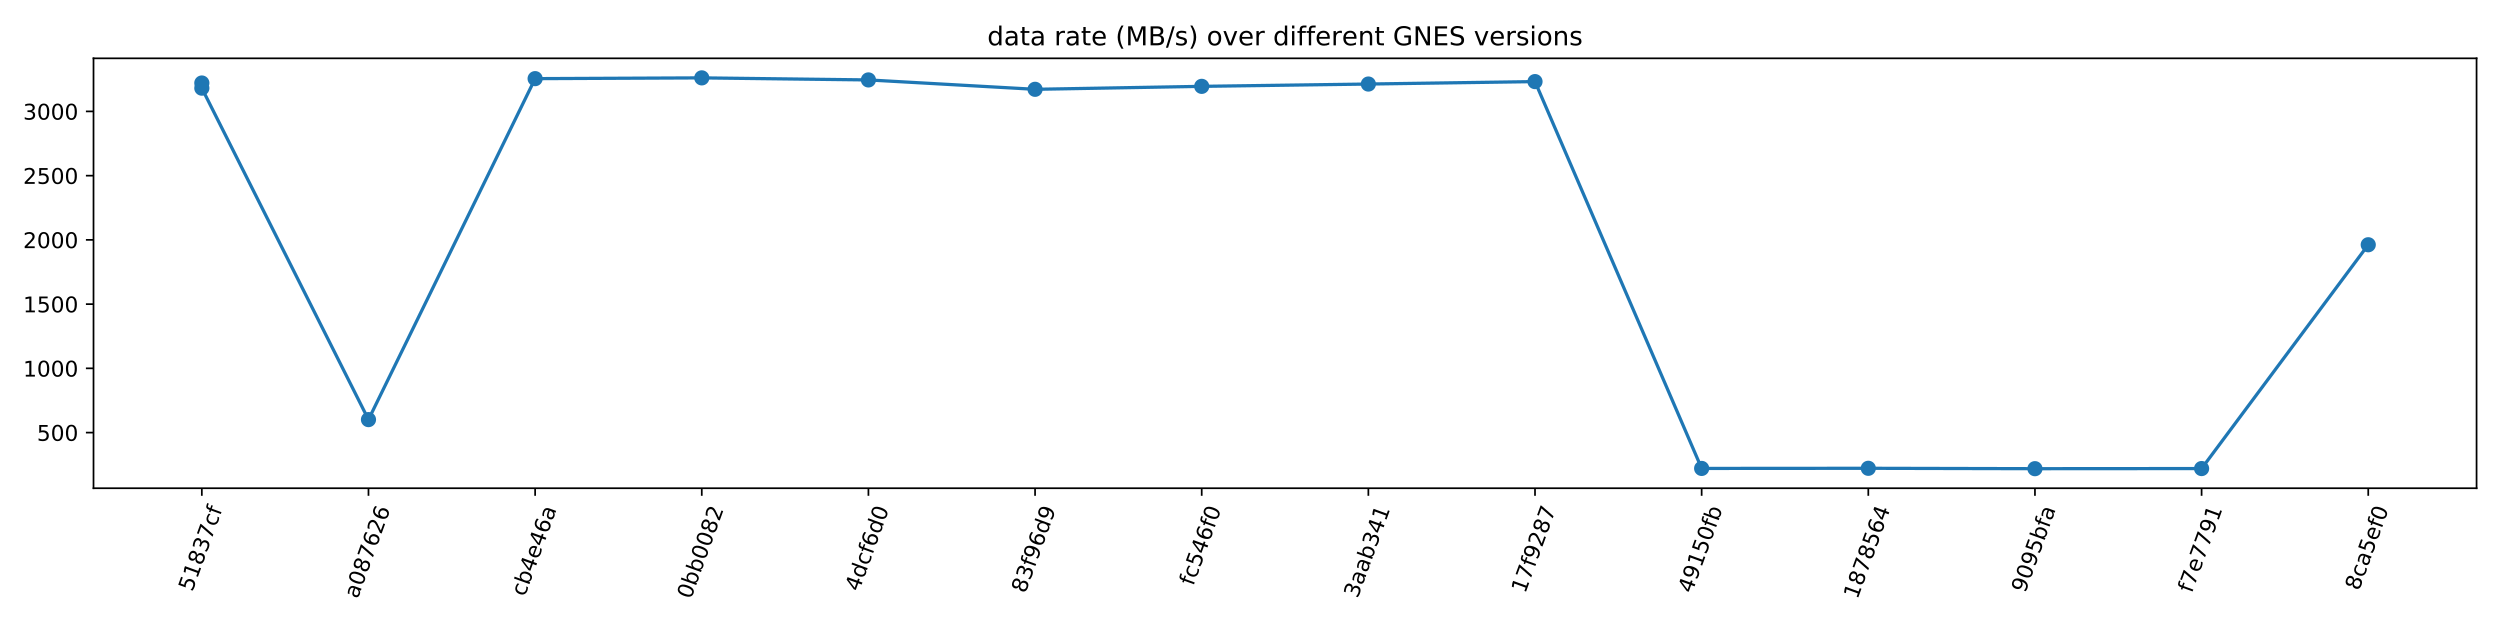
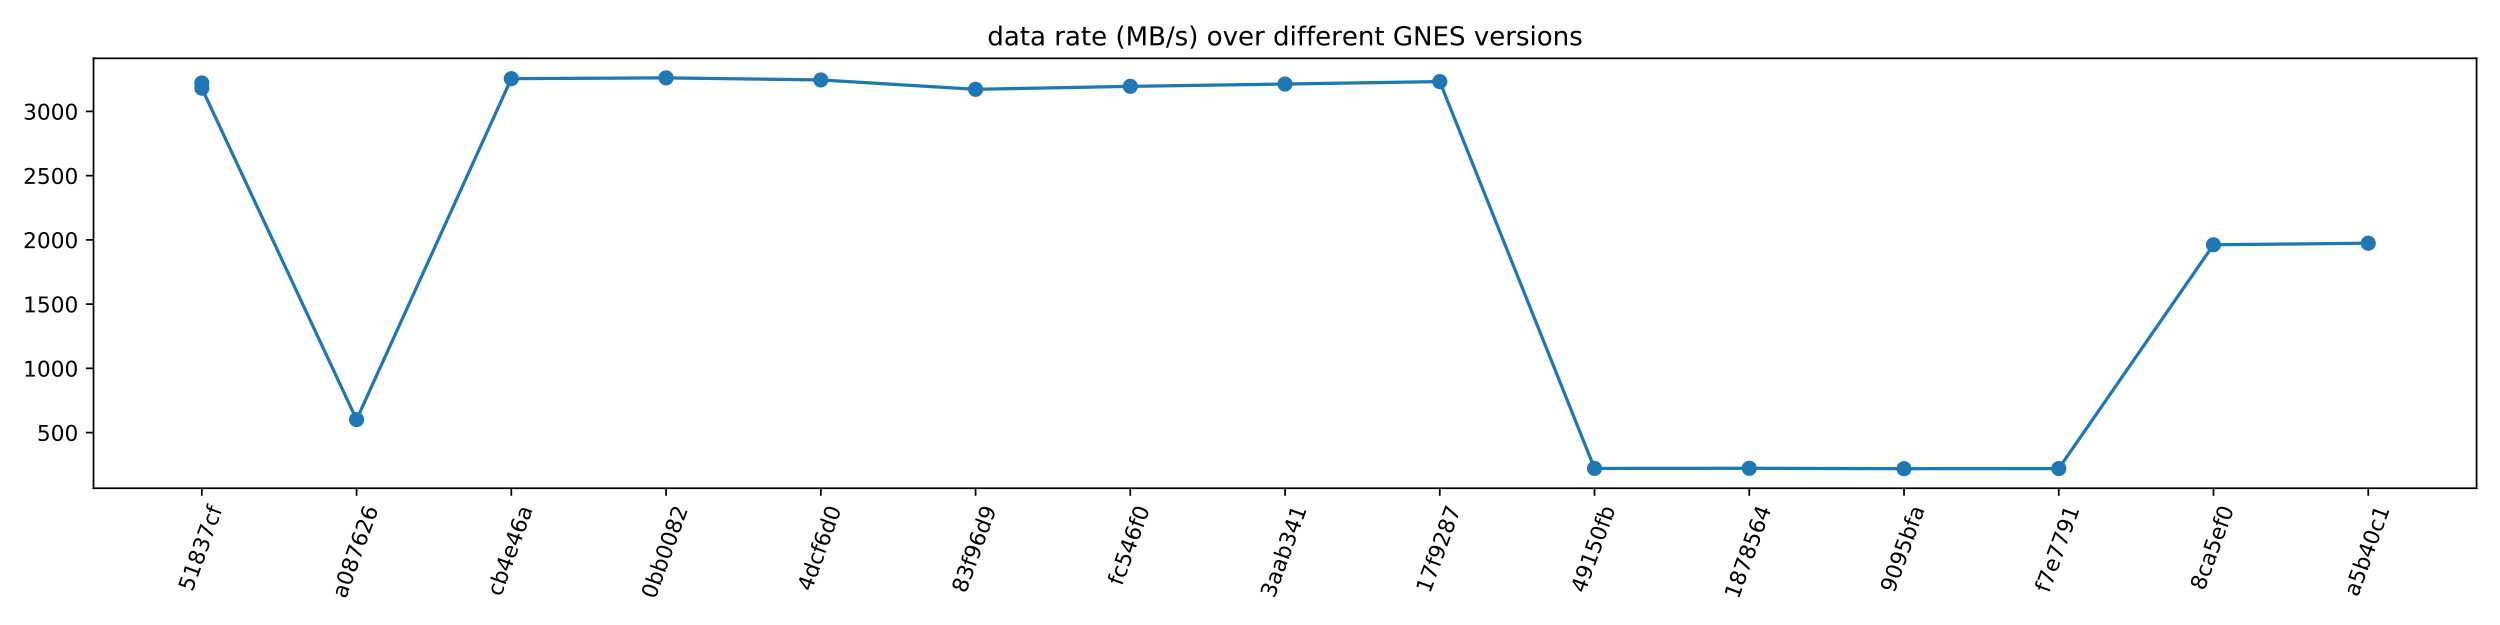
<svg xmlns="http://www.w3.org/2000/svg" xmlns:xlink="http://www.w3.org/1999/xlink" height="288pt" version="1.1" viewBox="0 0 1152 288" width="1152pt">
  <defs>
    <style type="text/css">
*{stroke-linecap:butt;stroke-linejoin:round;}
  </style>
  </defs>
  <g id="figure_1">
    <g id="patch_1">
      <path d="M 0 288  L 1152 288  L 1152 0  L 0 0  z " style="fill:#ffffff;" />
    </g>
    <g id="axes_1">
      <g id="patch_2">
        <path d="M 43.09 224.974  L 1141.2 224.974  L 1141.2 26.88  L 43.09 26.88  z " style="fill:#ffffff;" />
      </g>
      <g id="matplotlib.axis_1">
        <g id="xtick_1">
          <g id="line2d_1">
            <defs>
-               <path d="M 0 0  L 0 3.5  " id="m4412b7b012" style="stroke:#000000;stroke-width:0.8;" />
-             </defs>
-             <g>
-               <use style="stroke:#000000;stroke-width:0.8;" x="93.004" xlink:href="#m4412b7b012" y="224.974" />
+               <path d="M 0 0  L 0 3.5  " id="m30c3cb4042" style="stroke:#000000;stroke-width:0.8;" />
+             </defs>
+             <g>
+               <use style="stroke:#000000;stroke-width:0.8;" x="93.004" xlink:href="#m30c3cb4042" y="224.974" />
            </g>
          </g>
          <g id="text_1">
            <defs>
              <path d="M 10.797 72.906  L 49.516 72.906  L 49.516 64.594  L 19.828 64.594  L 19.828 46.734  Q 21.969 47.469 24.109 47.828  Q 26.266 48.188 28.422 48.188  Q 40.625 48.188 47.75 41.5  Q 54.891 34.812 54.891 23.391  Q 54.891 11.625 47.562 5.094  Q 40.234 -1.422 26.906 -1.422  Q 22.312 -1.422 17.547 -0.641  Q 12.797 0.141 7.719 1.703  L 7.719 11.625  Q 12.109 9.234 16.797 8.062  Q 21.484 6.891 26.703 6.891  Q 35.156 6.891 40.078 11.328  Q 45.016 15.766 45.016 23.391  Q 45.016 31 40.078 35.438  Q 35.156 39.891 26.703 39.891  Q 22.75 39.891 18.812 39.016  Q 14.891 38.141 10.797 36.281  z " id="DejaVuSans-53" />
              <path d="M 12.406 8.297  L 28.516 8.297  L 28.516 63.922  L 10.984 60.406  L 10.984 69.391  L 28.422 72.906  L 38.281 72.906  L 38.281 8.297  L 54.391 8.297  L 54.391 0  L 12.406 0  z " id="DejaVuSans-49" />
              <path d="M 31.781 34.625  Q 24.75 34.625 20.719 30.859  Q 16.703 27.094 16.703 20.516  Q 16.703 13.922 20.719 10.156  Q 24.75 6.391 31.781 6.391  Q 38.812 6.391 42.859 10.172  Q 46.922 13.969 46.922 20.516  Q 46.922 27.094 42.891 30.859  Q 38.875 34.625 31.781 34.625  z M 21.922 38.812  Q 15.578 40.375 12.031 44.719  Q 8.5 49.078 8.5 55.328  Q 8.5 64.062 14.719 69.141  Q 20.953 74.219 31.781 74.219  Q 42.672 74.219 48.875 69.141  Q 55.078 64.062 55.078 55.328  Q 55.078 49.078 51.531 44.719  Q 48 40.375 41.703 38.812  Q 48.828 37.156 52.797 32.312  Q 56.781 27.484 56.781 20.516  Q 56.781 9.906 50.312 4.234  Q 43.844 -1.422 31.781 -1.422  Q 19.734 -1.422 13.25 4.234  Q 6.781 9.906 6.781 20.516  Q 6.781 27.484 10.781 32.312  Q 14.797 37.156 21.922 38.812  z M 18.312 54.391  Q 18.312 48.734 21.844 45.562  Q 25.391 42.391 31.781 42.391  Q 38.141 42.391 41.719 45.562  Q 45.312 48.734 45.312 54.391  Q 45.312 60.062 41.719 63.234  Q 38.141 66.406 31.781 66.406  Q 25.391 66.406 21.844 63.234  Q 18.312 60.062 18.312 54.391  z " id="DejaVuSans-56" />
              <path d="M 40.578 39.312  Q 47.656 37.797 51.625 33  Q 55.609 28.219 55.609 21.188  Q 55.609 10.406 48.188 4.484  Q 40.766 -1.422 27.094 -1.422  Q 22.516 -1.422 17.656 -0.516  Q 12.797 0.391 7.625 2.203  L 7.625 11.719  Q 11.719 9.328 16.594 8.109  Q 21.484 6.891 26.812 6.891  Q 36.078 6.891 40.938 10.547  Q 45.797 14.203 45.797 21.188  Q 45.797 27.641 41.281 31.266  Q 36.766 34.906 28.719 34.906  L 20.219 34.906  L 20.219 43.016  L 29.109 43.016  Q 36.375 43.016 40.234 45.922  Q 44.094 48.828 44.094 54.297  Q 44.094 59.906 40.109 62.906  Q 36.141 65.922 28.719 65.922  Q 24.656 65.922 20.016 65.031  Q 15.375 64.156 9.812 62.312  L 9.812 71.094  Q 15.438 72.656 20.344 73.438  Q 25.25 74.219 29.594 74.219  Q 40.828 74.219 47.359 69.109  Q 53.906 64.016 53.906 55.328  Q 53.906 49.266 50.438 45.094  Q 46.969 40.922 40.578 39.312  z " id="DejaVuSans-51" />
              <path d="M 8.203 72.906  L 55.078 72.906  L 55.078 68.703  L 28.609 0  L 18.312 0  L 43.219 64.594  L 8.203 64.594  z " id="DejaVuSans-55" />
              <path d="M 48.781 52.594  L 48.781 44.188  Q 44.969 46.297 41.141 47.344  Q 37.312 48.391 33.406 48.391  Q 24.656 48.391 19.812 42.844  Q 14.984 37.312 14.984 27.297  Q 14.984 17.281 19.812 11.734  Q 24.656 6.203 33.406 6.203  Q 37.312 6.203 41.141 7.25  Q 44.969 8.297 48.781 10.406  L 48.781 2.094  Q 45.016 0.344 40.984 -0.531  Q 36.969 -1.422 32.422 -1.422  Q 20.062 -1.422 12.781 6.344  Q 5.516 14.109 5.516 27.297  Q 5.516 40.672 12.859 48.328  Q 20.219 56 33.016 56  Q 37.156 56 41.109 55.141  Q 45.062 54.297 48.781 52.594  z " id="DejaVuSans-99" />
              <path d="M 37.109 75.984  L 37.109 68.5  L 28.516 68.5  Q 23.688 68.5 21.797 66.547  Q 19.922 64.594 19.922 59.516  L 19.922 54.688  L 34.719 54.688  L 34.719 47.703  L 19.922 47.703  L 19.922 0  L 10.891 0  L 10.891 47.703  L 2.297 47.703  L 2.297 54.688  L 10.891 54.688  L 10.891 58.5  Q 10.891 67.625 15.141 71.797  Q 19.391 75.984 28.609 75.984  z " id="DejaVuSans-102" />
            </defs>
            <g transform="translate(88.6145 272.9413)rotate(-70)scale(0.1 -0.1)">
              <use xlink:href="#DejaVuSans-53" />
              <use x="63.623" xlink:href="#DejaVuSans-49" />
              <use x="127.246" xlink:href="#DejaVuSans-56" />
              <use x="190.869" xlink:href="#DejaVuSans-51" />
              <use x="254.492" xlink:href="#DejaVuSans-55" />
              <use x="318.115" xlink:href="#DejaVuSans-99" />
              <use x="373.096" xlink:href="#DejaVuSans-102" />
            </g>
          </g>
        </g>
        <g id="xtick_2">
          <g id="line2d_2">
            <g>
-               <use style="stroke:#000000;stroke-width:0.8;" x="169.795" xlink:href="#m4412b7b012" y="224.974" />
+               <use style="stroke:#000000;stroke-width:0.8;" x="164.31" xlink:href="#m30c3cb4042" y="224.974" />
            </g>
          </g>
          <g id="text_2">
            <defs>
              <path d="M 34.281 27.484  Q 23.391 27.484 19.188 25  Q 14.984 22.516 14.984 16.5  Q 14.984 11.719 18.141 8.906  Q 21.297 6.109 26.703 6.109  Q 34.188 6.109 38.703 11.406  Q 43.219 16.703 43.219 25.484  L 43.219 27.484  z M 52.203 31.203  L 52.203 0  L 43.219 0  L 43.219 8.297  Q 40.141 3.328 35.547 0.953  Q 30.953 -1.422 24.312 -1.422  Q 15.922 -1.422 10.953 3.297  Q 6 8.016 6 15.922  Q 6 25.141 12.172 29.828  Q 18.359 34.516 30.609 34.516  L 43.219 34.516  L 43.219 35.406  Q 43.219 41.609 39.141 45  Q 35.062 48.391 27.688 48.391  Q 23 48.391 18.547 47.266  Q 14.109 46.141 10.016 43.891  L 10.016 52.203  Q 14.938 54.109 19.578 55.047  Q 24.219 56 28.609 56  Q 40.484 56 46.344 49.844  Q 52.203 43.703 52.203 31.203  z " id="DejaVuSans-97" />
              <path d="M 31.781 66.406  Q 24.172 66.406 20.328 58.906  Q 16.5 51.422 16.5 36.375  Q 16.5 21.391 20.328 13.891  Q 24.172 6.391 31.781 6.391  Q 39.453 6.391 43.281 13.891  Q 47.125 21.391 47.125 36.375  Q 47.125 51.422 43.281 58.906  Q 39.453 66.406 31.781 66.406  z M 31.781 74.219  Q 44.047 74.219 50.516 64.516  Q 56.984 54.828 56.984 36.375  Q 56.984 17.969 50.516 8.266  Q 44.047 -1.422 31.781 -1.422  Q 19.531 -1.422 13.062 8.266  Q 6.594 17.969 6.594 36.375  Q 6.594 54.828 13.062 64.516  Q 19.531 74.219 31.781 74.219  z " id="DejaVuSans-48" />
              <path d="M 33.016 40.375  Q 26.375 40.375 22.484 35.828  Q 18.609 31.297 18.609 23.391  Q 18.609 15.531 22.484 10.953  Q 26.375 6.391 33.016 6.391  Q 39.656 6.391 43.531 10.953  Q 47.406 15.531 47.406 23.391  Q 47.406 31.297 43.531 35.828  Q 39.656 40.375 33.016 40.375  z M 52.594 71.297  L 52.594 62.312  Q 48.875 64.062 45.094 64.984  Q 41.312 65.922 37.594 65.922  Q 27.828 65.922 22.672 59.328  Q 17.531 52.734 16.797 39.406  Q 19.672 43.656 24.016 45.922  Q 28.375 48.188 33.594 48.188  Q 44.578 48.188 50.953 41.516  Q 57.328 34.859 57.328 23.391  Q 57.328 12.156 50.688 5.359  Q 44.047 -1.422 33.016 -1.422  Q 20.359 -1.422 13.672 8.266  Q 6.984 17.969 6.984 36.375  Q 6.984 53.656 15.188 63.938  Q 23.391 74.219 37.203 74.219  Q 40.922 74.219 44.703 73.484  Q 48.484 72.75 52.594 71.297  z " id="DejaVuSans-54" />
              <path d="M 19.188 8.297  L 53.609 8.297  L 53.609 0  L 7.328 0  L 7.328 8.297  Q 12.938 14.109 22.625 23.891  Q 32.328 33.688 34.812 36.531  Q 39.547 41.844 41.422 45.531  Q 43.312 49.219 43.312 52.781  Q 43.312 58.594 39.234 62.25  Q 35.156 65.922 28.609 65.922  Q 23.969 65.922 18.812 64.312  Q 13.672 62.703 7.812 59.422  L 7.812 69.391  Q 13.766 71.781 18.938 73  Q 24.125 74.219 28.422 74.219  Q 39.75 74.219 46.484 68.547  Q 53.219 62.891 53.219 53.422  Q 53.219 48.922 51.531 44.891  Q 49.859 40.875 45.406 35.406  Q 44.188 33.984 37.641 27.219  Q 31.109 20.453 19.188 8.297  z " id="DejaVuSans-50" />
            </defs>
-             <g transform="translate(164.8117 276.2038)rotate(-70)scale(0.1 -0.1)">
+             <g transform="translate(159.3266 276.2038)rotate(-70)scale(0.1 -0.1)">
              <use xlink:href="#DejaVuSans-97" />
              <use x="61.279" xlink:href="#DejaVuSans-48" />
              <use x="124.902" xlink:href="#DejaVuSans-56" />
              <use x="188.525" xlink:href="#DejaVuSans-55" />
              <use x="252.148" xlink:href="#DejaVuSans-54" />
              <use x="315.771" xlink:href="#DejaVuSans-50" />
              <use x="379.395" xlink:href="#DejaVuSans-54" />
            </g>
          </g>
        </g>
        <g id="xtick_3">
          <g id="line2d_3">
            <g>
-               <use style="stroke:#000000;stroke-width:0.8;" x="246.586" xlink:href="#m4412b7b012" y="224.974" />
+               <use style="stroke:#000000;stroke-width:0.8;" x="235.616" xlink:href="#m30c3cb4042" y="224.974" />
            </g>
          </g>
          <g id="text_3">
            <defs>
              <path d="M 48.688 27.297  Q 48.688 37.203 44.609 42.844  Q 40.531 48.484 33.406 48.484  Q 26.266 48.484 22.188 42.844  Q 18.109 37.203 18.109 27.297  Q 18.109 17.391 22.188 11.75  Q 26.266 6.109 33.406 6.109  Q 40.531 6.109 44.609 11.75  Q 48.688 17.391 48.688 27.297  z M 18.109 46.391  Q 20.953 51.266 25.266 53.625  Q 29.594 56 35.594 56  Q 45.562 56 51.781 48.094  Q 58.016 40.188 58.016 27.297  Q 58.016 14.406 51.781 6.484  Q 45.562 -1.422 35.594 -1.422  Q 29.594 -1.422 25.266 0.953  Q 20.953 3.328 18.109 8.203  L 18.109 0  L 9.078 0  L 9.078 75.984  L 18.109 75.984  z " id="DejaVuSans-98" />
              <path d="M 37.797 64.312  L 12.891 25.391  L 37.797 25.391  z M 35.203 72.906  L 47.609 72.906  L 47.609 25.391  L 58.016 25.391  L 58.016 17.188  L 47.609 17.188  L 47.609 0  L 37.797 0  L 37.797 17.188  L 4.891 17.188  L 4.891 26.703  z " id="DejaVuSans-52" />
              <path d="M 56.203 29.594  L 56.203 25.203  L 14.891 25.203  Q 15.484 15.922 20.484 11.062  Q 25.484 6.203 34.422 6.203  Q 39.594 6.203 44.453 7.469  Q 49.312 8.734 54.109 11.281  L 54.109 2.781  Q 49.266 0.734 44.188 -0.344  Q 39.109 -1.422 33.891 -1.422  Q 20.797 -1.422 13.156 6.188  Q 5.516 13.812 5.516 26.812  Q 5.516 40.234 12.766 48.109  Q 20.016 56 32.328 56  Q 43.359 56 49.781 48.891  Q 56.203 41.797 56.203 29.594  z M 47.219 32.234  Q 47.125 39.594 43.094 43.984  Q 39.062 48.391 32.422 48.391  Q 24.906 48.391 20.391 44.141  Q 15.875 39.891 15.188 32.172  z " id="DejaVuSans-101" />
            </defs>
-             <g transform="translate(241.7886 275.1819)rotate(-70)scale(0.1 -0.1)">
+             <g transform="translate(230.8184 275.1819)rotate(-70)scale(0.1 -0.1)">
              <use xlink:href="#DejaVuSans-99" />
              <use x="54.98" xlink:href="#DejaVuSans-98" />
              <use x="118.457" xlink:href="#DejaVuSans-52" />
              <use x="182.08" xlink:href="#DejaVuSans-101" />
              <use x="243.604" xlink:href="#DejaVuSans-52" />
              <use x="307.227" xlink:href="#DejaVuSans-54" />
              <use x="370.85" xlink:href="#DejaVuSans-97" />
            </g>
          </g>
        </g>
        <g id="xtick_4">
          <g id="line2d_4">
            <g>
-               <use style="stroke:#000000;stroke-width:0.8;" x="323.377" xlink:href="#m4412b7b012" y="224.974" />
+               <use style="stroke:#000000;stroke-width:0.8;" x="306.922" xlink:href="#m30c3cb4042" y="224.974" />
            </g>
          </g>
          <g id="text_4">
-             <g transform="translate(318.3582 276.3977)rotate(-70)scale(0.1 -0.1)">
+             <g transform="translate(301.903 276.3977)rotate(-70)scale(0.1 -0.1)">
              <use xlink:href="#DejaVuSans-48" />
              <use x="63.623" xlink:href="#DejaVuSans-98" />
              <use x="127.1" xlink:href="#DejaVuSans-98" />
              <use x="190.576" xlink:href="#DejaVuSans-48" />
              <use x="254.199" xlink:href="#DejaVuSans-48" />
              <use x="317.822" xlink:href="#DejaVuSans-56" />
              <use x="381.445" xlink:href="#DejaVuSans-50" />
            </g>
          </g>
        </g>
        <g id="xtick_5">
          <g id="line2d_5">
            <g>
-               <use style="stroke:#000000;stroke-width:0.8;" x="400.168" xlink:href="#m4412b7b012" y="224.974" />
+               <use style="stroke:#000000;stroke-width:0.8;" x="378.227" xlink:href="#m30c3cb4042" y="224.974" />
            </g>
          </g>
          <g id="text_5">
            <defs>
              <path d="M 45.406 46.391  L 45.406 75.984  L 54.391 75.984  L 54.391 0  L 45.406 0  L 45.406 8.203  Q 42.578 3.328 38.25 0.953  Q 33.938 -1.422 27.875 -1.422  Q 17.969 -1.422 11.734 6.484  Q 5.516 14.406 5.516 27.297  Q 5.516 40.188 11.734 48.094  Q 17.969 56 27.875 56  Q 33.938 56 38.25 53.625  Q 42.578 51.266 45.406 46.391  z M 14.797 27.297  Q 14.797 17.391 18.875 11.75  Q 22.953 6.109 30.078 6.109  Q 37.203 6.109 41.297 11.75  Q 45.406 17.391 45.406 27.297  Q 45.406 37.203 41.297 42.844  Q 37.203 48.484 30.078 48.484  Q 22.953 48.484 18.875 42.844  Q 14.797 37.203 14.797 27.297  z " id="DejaVuSans-100" />
            </defs>
-             <g transform="translate(395.7829 272.9149)rotate(-70)scale(0.1 -0.1)">
+             <g transform="translate(373.8427 272.9149)rotate(-70)scale(0.1 -0.1)">
              <use xlink:href="#DejaVuSans-52" />
              <use x="63.623" xlink:href="#DejaVuSans-100" />
              <use x="127.1" xlink:href="#DejaVuSans-99" />
              <use x="182.08" xlink:href="#DejaVuSans-102" />
              <use x="217.285" xlink:href="#DejaVuSans-54" />
              <use x="280.908" xlink:href="#DejaVuSans-100" />
              <use x="344.385" xlink:href="#DejaVuSans-48" />
            </g>
          </g>
        </g>
        <g id="xtick_6">
          <g id="line2d_6">
            <g>
-               <use style="stroke:#000000;stroke-width:0.8;" x="476.959" xlink:href="#m4412b7b012" y="224.974" />
+               <use style="stroke:#000000;stroke-width:0.8;" x="449.533" xlink:href="#m30c3cb4042" y="224.974" />
            </g>
          </g>
          <g id="text_6">
            <defs>
              <path d="M 10.984 1.516  L 10.984 10.5  Q 14.703 8.734 18.5 7.812  Q 22.312 6.891 25.984 6.891  Q 35.75 6.891 40.891 13.453  Q 46.047 20.016 46.781 33.406  Q 43.953 29.203 39.594 26.953  Q 35.25 24.703 29.984 24.703  Q 19.047 24.703 12.672 31.312  Q 6.297 37.938 6.297 49.422  Q 6.297 60.641 12.938 67.422  Q 19.578 74.219 30.609 74.219  Q 43.266 74.219 49.922 64.516  Q 56.594 54.828 56.594 36.375  Q 56.594 19.141 48.406 8.859  Q 40.234 -1.422 26.422 -1.422  Q 22.703 -1.422 18.891 -0.688  Q 15.094 0.047 10.984 1.516  z M 30.609 32.422  Q 37.25 32.422 41.125 36.953  Q 45.016 41.5 45.016 49.422  Q 45.016 57.281 41.125 61.844  Q 37.25 66.406 30.609 66.406  Q 23.969 66.406 20.094 61.844  Q 16.219 57.281 16.219 49.422  Q 16.219 41.5 20.094 36.953  Q 23.969 32.422 30.609 32.422  z " id="DejaVuSans-57" />
            </defs>
-             <g transform="translate(472.4237 273.7401)rotate(-70)scale(0.1 -0.1)">
+             <g transform="translate(444.9984 273.7401)rotate(-70)scale(0.1 -0.1)">
              <use xlink:href="#DejaVuSans-56" />
              <use x="63.623" xlink:href="#DejaVuSans-51" />
              <use x="127.246" xlink:href="#DejaVuSans-102" />
              <use x="162.451" xlink:href="#DejaVuSans-57" />
              <use x="226.074" xlink:href="#DejaVuSans-54" />
              <use x="289.697" xlink:href="#DejaVuSans-100" />
              <use x="353.174" xlink:href="#DejaVuSans-57" />
            </g>
          </g>
        </g>
        <g id="xtick_7">
          <g id="line2d_7">
            <g>
-               <use style="stroke:#000000;stroke-width:0.8;" x="553.75" xlink:href="#m4412b7b012" y="224.974" />
+               <use style="stroke:#000000;stroke-width:0.8;" x="520.839" xlink:href="#m30c3cb4042" y="224.974" />
            </g>
          </g>
          <g id="text_7">
-             <g transform="translate(549.846 270.2706)rotate(-70)scale(0.1 -0.1)">
+             <g transform="translate(516.9356 270.2706)rotate(-70)scale(0.1 -0.1)">
              <use xlink:href="#DejaVuSans-102" />
              <use x="35.205" xlink:href="#DejaVuSans-99" />
              <use x="90.186" xlink:href="#DejaVuSans-53" />
              <use x="153.809" xlink:href="#DejaVuSans-52" />
              <use x="217.432" xlink:href="#DejaVuSans-54" />
              <use x="281.055" xlink:href="#DejaVuSans-102" />
              <use x="316.26" xlink:href="#DejaVuSans-48" />
            </g>
          </g>
        </g>
        <g id="xtick_8">
          <g id="line2d_8">
            <g>
-               <use style="stroke:#000000;stroke-width:0.8;" x="630.54" xlink:href="#m4412b7b012" y="224.974" />
+               <use style="stroke:#000000;stroke-width:0.8;" x="592.145" xlink:href="#m30c3cb4042" y="224.974" />
            </g>
          </g>
          <g id="text_8">
-             <g transform="translate(625.5996 275.9704)rotate(-70)scale(0.1 -0.1)">
+             <g transform="translate(587.2042 275.9704)rotate(-70)scale(0.1 -0.1)">
              <use xlink:href="#DejaVuSans-51" />
              <use x="63.623" xlink:href="#DejaVuSans-97" />
              <use x="124.902" xlink:href="#DejaVuSans-97" />
              <use x="186.182" xlink:href="#DejaVuSans-98" />
              <use x="249.658" xlink:href="#DejaVuSans-51" />
              <use x="313.281" xlink:href="#DejaVuSans-52" />
              <use x="376.904" xlink:href="#DejaVuSans-49" />
            </g>
          </g>
        </g>
        <g id="xtick_9">
          <g id="line2d_9">
            <g>
-               <use style="stroke:#000000;stroke-width:0.8;" x="707.331" xlink:href="#m4412b7b012" y="224.974" />
+               <use style="stroke:#000000;stroke-width:0.8;" x="663.451" xlink:href="#m30c3cb4042" y="224.974" />
            </g>
          </g>
          <g id="text_9">
-             <g transform="translate(702.794 273.7533)rotate(-70)scale(0.1 -0.1)">
+             <g transform="translate(658.9135 273.7533)rotate(-70)scale(0.1 -0.1)">
              <use xlink:href="#DejaVuSans-49" />
              <use x="63.623" xlink:href="#DejaVuSans-55" />
              <use x="127.246" xlink:href="#DejaVuSans-102" />
              <use x="162.451" xlink:href="#DejaVuSans-57" />
              <use x="226.074" xlink:href="#DejaVuSans-50" />
              <use x="289.697" xlink:href="#DejaVuSans-56" />
              <use x="353.32" xlink:href="#DejaVuSans-55" />
            </g>
          </g>
        </g>
        <g id="xtick_10">
          <g id="line2d_10">
            <g>
-               <use style="stroke:#000000;stroke-width:0.8;" x="784.122" xlink:href="#m4412b7b012" y="224.974" />
+               <use style="stroke:#000000;stroke-width:0.8;" x="734.757" xlink:href="#m30c3cb4042" y="224.974" />
            </g>
          </g>
          <g id="text_10">
-             <g transform="translate(779.5873 273.7401)rotate(-70)scale(0.1 -0.1)">
+             <g transform="translate(730.2217 273.7401)rotate(-70)scale(0.1 -0.1)">
              <use xlink:href="#DejaVuSans-52" />
              <use x="63.623" xlink:href="#DejaVuSans-57" />
              <use x="127.246" xlink:href="#DejaVuSans-49" />
              <use x="190.869" xlink:href="#DejaVuSans-53" />
              <use x="254.492" xlink:href="#DejaVuSans-48" />
              <use x="318.115" xlink:href="#DejaVuSans-102" />
              <use x="353.32" xlink:href="#DejaVuSans-98" />
            </g>
          </g>
        </g>
        <g id="xtick_11">
          <g id="line2d_11">
            <g>
-               <use style="stroke:#000000;stroke-width:0.8;" x="860.913" xlink:href="#m4412b7b012" y="224.974" />
+               <use style="stroke:#000000;stroke-width:0.8;" x="806.063" xlink:href="#m30c3cb4042" y="224.974" />
            </g>
          </g>
          <g id="text_11">
-             <g transform="translate(855.8898 276.4241)rotate(-70)scale(0.1 -0.1)">
+             <g transform="translate(801.0391 276.4241)rotate(-70)scale(0.1 -0.1)">
              <use xlink:href="#DejaVuSans-49" />
              <use x="63.623" xlink:href="#DejaVuSans-56" />
              <use x="127.246" xlink:href="#DejaVuSans-55" />
              <use x="190.869" xlink:href="#DejaVuSans-56" />
              <use x="254.492" xlink:href="#DejaVuSans-53" />
              <use x="318.115" xlink:href="#DejaVuSans-54" />
              <use x="381.738" xlink:href="#DejaVuSans-52" />
            </g>
          </g>
        </g>
        <g id="xtick_12">
          <g id="line2d_12">
            <g>
-               <use style="stroke:#000000;stroke-width:0.8;" x="937.704" xlink:href="#m4412b7b012" y="224.974" />
+               <use style="stroke:#000000;stroke-width:0.8;" x="877.368" xlink:href="#m30c3cb4042" y="224.974" />
            </g>
          </g>
          <g id="text_12">
-             <g transform="translate(933.2092 273.5198)rotate(-70)scale(0.1 -0.1)">
+             <g transform="translate(872.8735 273.5198)rotate(-70)scale(0.1 -0.1)">
              <use xlink:href="#DejaVuSans-57" />
              <use x="63.623" xlink:href="#DejaVuSans-48" />
              <use x="127.246" xlink:href="#DejaVuSans-57" />
              <use x="190.869" xlink:href="#DejaVuSans-53" />
              <use x="254.492" xlink:href="#DejaVuSans-98" />
              <use x="317.969" xlink:href="#DejaVuSans-102" />
              <use x="353.174" xlink:href="#DejaVuSans-97" />
            </g>
          </g>
        </g>
        <g id="xtick_13">
          <g id="line2d_13">
            <g>
-               <use style="stroke:#000000;stroke-width:0.8;" x="1014.495" xlink:href="#m4412b7b012" y="224.974" />
+               <use style="stroke:#000000;stroke-width:0.8;" x="948.674" xlink:href="#m30c3cb4042" y="224.974" />
            </g>
          </g>
          <g id="text_13">
-             <g transform="translate(1009.993 273.5566)rotate(-70)scale(0.1 -0.1)">
+             <g transform="translate(944.1727 273.5566)rotate(-70)scale(0.1 -0.1)">
              <use xlink:href="#DejaVuSans-102" />
              <use x="35.205" xlink:href="#DejaVuSans-55" />
              <use x="98.828" xlink:href="#DejaVuSans-101" />
              <use x="160.352" xlink:href="#DejaVuSans-55" />
              <use x="223.975" xlink:href="#DejaVuSans-55" />
              <use x="287.598" xlink:href="#DejaVuSans-57" />
              <use x="351.221" xlink:href="#DejaVuSans-49" />
            </g>
          </g>
        </g>
        <g id="xtick_14">
          <g id="line2d_14">
            <g>
-               <use style="stroke:#000000;stroke-width:0.8;" x="1091.286" xlink:href="#m4412b7b012" y="224.974" />
+               <use style="stroke:#000000;stroke-width:0.8;" x="1019.98" xlink:href="#m30c3cb4042" y="224.974" />
            </g>
          </g>
          <g id="text_14">
-             <g transform="translate(1086.972 272.5244)rotate(-70)scale(0.1 -0.1)">
+             <g transform="translate(1015.666 272.5244)rotate(-70)scale(0.1 -0.1)">
              <use xlink:href="#DejaVuSans-56" />
              <use x="63.623" xlink:href="#DejaVuSans-99" />
              <use x="118.604" xlink:href="#DejaVuSans-97" />
              <use x="179.883" xlink:href="#DejaVuSans-53" />
              <use x="243.506" xlink:href="#DejaVuSans-101" />
              <use x="305.029" xlink:href="#DejaVuSans-102" />
              <use x="340.234" xlink:href="#DejaVuSans-48" />
            </g>
          </g>
        </g>
+         <g id="xtick_15">
+           <g id="line2d_15">
+             <g>
+               <use style="stroke:#000000;stroke-width:0.8;" x="1091.286" xlink:href="#m30c3cb4042" y="224.974" />
+             </g>
+           </g>
+           <g id="text_15">
+             <g transform="translate(1086.453 275.3787)rotate(-70)scale(0.1 -0.1)">
+               <use xlink:href="#DejaVuSans-97" />
+               <use x="61.279" xlink:href="#DejaVuSans-53" />
+               <use x="124.902" xlink:href="#DejaVuSans-98" />
+               <use x="188.379" xlink:href="#DejaVuSans-52" />
+               <use x="252.002" xlink:href="#DejaVuSans-48" />
+               <use x="315.625" xlink:href="#DejaVuSans-99" />
+               <use x="370.605" xlink:href="#DejaVuSans-49" />
+             </g>
+           </g>
+         </g>
      </g>
      <g id="matplotlib.axis_2">
        <g id="ytick_1">
-           <g id="line2d_15">
-             <defs>
-               <path d="M 0 0  L -3.5 0  " id="m677f5f1635" style="stroke:#000000;stroke-width:0.8;" />
-             </defs>
-             <g>
-               <use style="stroke:#000000;stroke-width:0.8;" x="43.09" xlink:href="#m677f5f1635" y="199.334" />
-             </g>
-           </g>
-           <g id="text_15">
+           <g id="line2d_16">
+             <defs>
+               <path d="M 0 0  L -3.5 0  " id="m12f533c7b0" style="stroke:#000000;stroke-width:0.8;" />
+             </defs>
+             <g>
+               <use style="stroke:#000000;stroke-width:0.8;" x="43.09" xlink:href="#m12f533c7b0" y="199.334" />
+             </g>
+           </g>
+           <g id="text_16">
            <g transform="translate(17.0025 203.1336)scale(0.1 -0.1)">
              <use xlink:href="#DejaVuSans-53" />
              <use x="63.623" xlink:href="#DejaVuSans-48" />
              <use x="127.246" xlink:href="#DejaVuSans-48" />
            </g>
          </g>
        </g>
        <g id="ytick_2">
-           <g id="line2d_16">
-             <g>
-               <use style="stroke:#000000;stroke-width:0.8;" x="43.09" xlink:href="#m677f5f1635" y="169.735" />
-             </g>
-           </g>
-           <g id="text_16">
+           <g id="line2d_17">
+             <g>
+               <use style="stroke:#000000;stroke-width:0.8;" x="43.09" xlink:href="#m12f533c7b0" y="169.735" />
+             </g>
+           </g>
+           <g id="text_17">
            <g transform="translate(10.64 173.5338)scale(0.1 -0.1)">
              <use xlink:href="#DejaVuSans-49" />
              <use x="63.623" xlink:href="#DejaVuSans-48" />
              <use x="127.246" xlink:href="#DejaVuSans-48" />
              <use x="190.869" xlink:href="#DejaVuSans-48" />
            </g>
          </g>
        </g>
        <g id="ytick_3">
-           <g id="line2d_17">
-             <g>
-               <use style="stroke:#000000;stroke-width:0.8;" x="43.09" xlink:href="#m677f5f1635" y="140.135" />
-             </g>
-           </g>
-           <g id="text_17">
+           <g id="line2d_18">
+             <g>
+               <use style="stroke:#000000;stroke-width:0.8;" x="43.09" xlink:href="#m12f533c7b0" y="140.135" />
+             </g>
+           </g>
+           <g id="text_18">
            <g transform="translate(10.64 143.934)scale(0.1 -0.1)">
              <use xlink:href="#DejaVuSans-49" />
              <use x="63.623" xlink:href="#DejaVuSans-53" />
              <use x="127.246" xlink:href="#DejaVuSans-48" />
              <use x="190.869" xlink:href="#DejaVuSans-48" />
            </g>
          </g>
        </g>
        <g id="ytick_4">
-           <g id="line2d_18">
-             <g>
-               <use style="stroke:#000000;stroke-width:0.8;" x="43.09" xlink:href="#m677f5f1635" y="110.535" />
-             </g>
-           </g>
-           <g id="text_18">
+           <g id="line2d_19">
+             <g>
+               <use style="stroke:#000000;stroke-width:0.8;" x="43.09" xlink:href="#m12f533c7b0" y="110.535" />
+             </g>
+           </g>
+           <g id="text_19">
            <g transform="translate(10.64 114.3342)scale(0.1 -0.1)">
              <use xlink:href="#DejaVuSans-50" />
              <use x="63.623" xlink:href="#DejaVuSans-48" />
              <use x="127.246" xlink:href="#DejaVuSans-48" />
              <use x="190.869" xlink:href="#DejaVuSans-48" />
            </g>
          </g>
        </g>
        <g id="ytick_5">
-           <g id="line2d_19">
-             <g>
-               <use style="stroke:#000000;stroke-width:0.8;" x="43.09" xlink:href="#m677f5f1635" y="80.935" />
-             </g>
-           </g>
-           <g id="text_19">
+           <g id="line2d_20">
+             <g>
+               <use style="stroke:#000000;stroke-width:0.8;" x="43.09" xlink:href="#m12f533c7b0" y="80.935" />
+             </g>
+           </g>
+           <g id="text_20">
            <g transform="translate(10.64 84.73437)scale(0.1 -0.1)">
              <use xlink:href="#DejaVuSans-50" />
              <use x="63.623" xlink:href="#DejaVuSans-53" />
              <use x="127.246" xlink:href="#DejaVuSans-48" />
              <use x="190.869" xlink:href="#DejaVuSans-48" />
            </g>
          </g>
        </g>
        <g id="ytick_6">
-           <g id="line2d_20">
-             <g>
-               <use style="stroke:#000000;stroke-width:0.8;" x="43.09" xlink:href="#m677f5f1635" y="51.335" />
-             </g>
-           </g>
-           <g id="text_20">
+           <g id="line2d_21">
+             <g>
+               <use style="stroke:#000000;stroke-width:0.8;" x="43.09" xlink:href="#m12f533c7b0" y="51.335" />
+             </g>
+           </g>
+           <g id="text_21">
            <g transform="translate(10.64 55.13457)scale(0.1 -0.1)">
              <use xlink:href="#DejaVuSans-51" />
              <use x="63.623" xlink:href="#DejaVuSans-48" />
              <use x="127.246" xlink:href="#DejaVuSans-48" />
              <use x="190.869" xlink:href="#DejaVuSans-48" />
            </g>
          </g>
        </g>
      </g>
-       <g id="line2d_21">
-         <path clip-path="url(#pccb1df370d)" d="M 93.004 38.252  L 93.004 40.62  L 169.795 193.355  L 246.586 36.239  L 323.377 35.884  L 400.168 36.831  L 476.959 41.153  L 553.75 39.791  L 630.54 38.726  L 707.331 37.601  L 784.122 215.851  L 860.913 215.792  L 937.704 215.969  L 1014.495 215.91  L 1091.286 112.785  " style="fill:none;stroke:#1f77b4;stroke-linecap:square;stroke-width:1.5;" />
+       <g id="line2d_22">
+         <path clip-path="url(#p4b96a980f8)" d="M 93.004 38.252  L 93.004 40.62  L 164.31 193.355  L 235.616 36.239  L 306.922 35.884  L 378.227 36.831  L 449.533 41.153  L 520.839 39.791  L 592.145 38.726  L 663.451 37.601  L 734.757 215.851  L 806.063 215.792  L 877.368 215.969  L 948.674 215.91  L 1019.98 112.785  L 1091.286 112.074  " style="fill:none;stroke:#1f77b4;stroke-linecap:square;stroke-width:1.5;" />
        <defs>
-           <path d="M 0 3  C 0.796 3 1.559 2.684 2.121 2.121  C 2.684 1.559 3 0.796 3 0  C 3 -0.796 2.684 -1.559 2.121 -2.121  C 1.559 -2.684 0.796 -3 0 -3  C -0.796 -3 -1.559 -2.684 -2.121 -2.121  C -2.684 -1.559 -3 -0.796 -3 0  C -3 0.796 -2.684 1.559 -2.121 2.121  C -1.559 2.684 -0.796 3 0 3  z " id="m0dff5dda3d" style="stroke:#1f77b4;" />
+           <path d="M 0 3  C 0.796 3 1.559 2.684 2.121 2.121  C 2.684 1.559 3 0.796 3 0  C 3 -0.796 2.684 -1.559 2.121 -2.121  C 1.559 -2.684 0.796 -3 0 -3  C -0.796 -3 -1.559 -2.684 -2.121 -2.121  C -2.684 -1.559 -3 -0.796 -3 0  C -3 0.796 -2.684 1.559 -2.121 2.121  C -1.559 2.684 -0.796 3 0 3  z " id="m510be423bd" style="stroke:#1f77b4;" />
        </defs>
-         <g clip-path="url(#pccb1df370d)">
-           <use style="fill:#1f77b4;stroke:#1f77b4;" x="93.004" xlink:href="#m0dff5dda3d" y="38.252" />
-           <use style="fill:#1f77b4;stroke:#1f77b4;" x="93.004" xlink:href="#m0dff5dda3d" y="40.62" />
-           <use style="fill:#1f77b4;stroke:#1f77b4;" x="169.795" xlink:href="#m0dff5dda3d" y="193.355" />
-           <use style="fill:#1f77b4;stroke:#1f77b4;" x="246.586" xlink:href="#m0dff5dda3d" y="36.239" />
-           <use style="fill:#1f77b4;stroke:#1f77b4;" x="323.377" xlink:href="#m0dff5dda3d" y="35.884" />
-           <use style="fill:#1f77b4;stroke:#1f77b4;" x="400.168" xlink:href="#m0dff5dda3d" y="36.831" />
-           <use style="fill:#1f77b4;stroke:#1f77b4;" x="476.959" xlink:href="#m0dff5dda3d" y="41.153" />
-           <use style="fill:#1f77b4;stroke:#1f77b4;" x="553.75" xlink:href="#m0dff5dda3d" y="39.791" />
-           <use style="fill:#1f77b4;stroke:#1f77b4;" x="630.54" xlink:href="#m0dff5dda3d" y="38.726" />
-           <use style="fill:#1f77b4;stroke:#1f77b4;" x="707.331" xlink:href="#m0dff5dda3d" y="37.601" />
-           <use style="fill:#1f77b4;stroke:#1f77b4;" x="784.122" xlink:href="#m0dff5dda3d" y="215.851" />
-           <use style="fill:#1f77b4;stroke:#1f77b4;" x="860.913" xlink:href="#m0dff5dda3d" y="215.792" />
-           <use style="fill:#1f77b4;stroke:#1f77b4;" x="937.704" xlink:href="#m0dff5dda3d" y="215.969" />
-           <use style="fill:#1f77b4;stroke:#1f77b4;" x="1014.495" xlink:href="#m0dff5dda3d" y="215.91" />
-           <use style="fill:#1f77b4;stroke:#1f77b4;" x="1091.286" xlink:href="#m0dff5dda3d" y="112.785" />
+         <g clip-path="url(#p4b96a980f8)">
+           <use style="fill:#1f77b4;stroke:#1f77b4;" x="93.004" xlink:href="#m510be423bd" y="38.252" />
+           <use style="fill:#1f77b4;stroke:#1f77b4;" x="93.004" xlink:href="#m510be423bd" y="40.62" />
+           <use style="fill:#1f77b4;stroke:#1f77b4;" x="164.31" xlink:href="#m510be423bd" y="193.355" />
+           <use style="fill:#1f77b4;stroke:#1f77b4;" x="235.616" xlink:href="#m510be423bd" y="36.239" />
+           <use style="fill:#1f77b4;stroke:#1f77b4;" x="306.922" xlink:href="#m510be423bd" y="35.884" />
+           <use style="fill:#1f77b4;stroke:#1f77b4;" x="378.227" xlink:href="#m510be423bd" y="36.831" />
+           <use style="fill:#1f77b4;stroke:#1f77b4;" x="449.533" xlink:href="#m510be423bd" y="41.153" />
+           <use style="fill:#1f77b4;stroke:#1f77b4;" x="520.839" xlink:href="#m510be423bd" y="39.791" />
+           <use style="fill:#1f77b4;stroke:#1f77b4;" x="592.145" xlink:href="#m510be423bd" y="38.726" />
+           <use style="fill:#1f77b4;stroke:#1f77b4;" x="663.451" xlink:href="#m510be423bd" y="37.601" />
+           <use style="fill:#1f77b4;stroke:#1f77b4;" x="734.757" xlink:href="#m510be423bd" y="215.851" />
+           <use style="fill:#1f77b4;stroke:#1f77b4;" x="806.063" xlink:href="#m510be423bd" y="215.792" />
+           <use style="fill:#1f77b4;stroke:#1f77b4;" x="877.368" xlink:href="#m510be423bd" y="215.969" />
+           <use style="fill:#1f77b4;stroke:#1f77b4;" x="948.674" xlink:href="#m510be423bd" y="215.91" />
+           <use style="fill:#1f77b4;stroke:#1f77b4;" x="1019.98" xlink:href="#m510be423bd" y="112.785" />
+           <use style="fill:#1f77b4;stroke:#1f77b4;" x="1091.286" xlink:href="#m510be423bd" y="112.074" />
        </g>
      </g>
      <g id="patch_3">
        <path d="M 43.09 224.974  L 43.09 26.88  " style="fill:none;stroke:#000000;stroke-linecap:square;stroke-linejoin:miter;stroke-width:0.8;" />
      </g>
      <g id="patch_4">
        <path d="M 1141.2 224.974  L 1141.2 26.88  " style="fill:none;stroke:#000000;stroke-linecap:square;stroke-linejoin:miter;stroke-width:0.8;" />
      </g>
      <g id="patch_5">
        <path d="M 43.09 224.974  L 1141.2 224.974  " style="fill:none;stroke:#000000;stroke-linecap:square;stroke-linejoin:miter;stroke-width:0.8;" />
      </g>
      <g id="patch_6">
        <path d="M 43.09 26.88  L 1141.2 26.88  " style="fill:none;stroke:#000000;stroke-linecap:square;stroke-linejoin:miter;stroke-width:0.8;" />
      </g>
-       <g id="text_21">
+       <g id="text_22">
        <defs>
          <path d="M 18.312 70.219  L 18.312 54.688  L 36.812 54.688  L 36.812 47.703  L 18.312 47.703  L 18.312 18.016  Q 18.312 11.328 20.141 9.422  Q 21.969 7.516 27.594 7.516  L 36.812 7.516  L 36.812 0  L 27.594 0  Q 17.188 0 13.234 3.875  Q 9.281 7.766 9.281 18.016  L 9.281 47.703  L 2.688 47.703  L 2.688 54.688  L 9.281 54.688  L 9.281 70.219  z " id="DejaVuSans-116" />
          <path id="DejaVuSans-32" />
          <path d="M 41.109 46.297  Q 39.594 47.172 37.812 47.578  Q 36.031 48 33.891 48  Q 26.266 48 22.188 43.047  Q 18.109 38.094 18.109 28.812  L 18.109 0  L 9.078 0  L 9.078 54.688  L 18.109 54.688  L 18.109 46.188  Q 20.953 51.172 25.484 53.578  Q 30.031 56 36.531 56  Q 37.453 56 38.578 55.875  Q 39.703 55.766 41.062 55.516  z " id="DejaVuSans-114" />
          <path d="M 31 75.875  Q 24.469 64.656 21.281 53.656  Q 18.109 42.672 18.109 31.391  Q 18.109 20.125 21.312 9.062  Q 24.516 -2 31 -13.188  L 23.188 -13.188  Q 15.875 -1.703 12.234 9.375  Q 8.594 20.453 8.594 31.391  Q 8.594 42.281 12.203 53.312  Q 15.828 64.359 23.188 75.875  z " id="DejaVuSans-40" />
          <path d="M 9.812 72.906  L 24.516 72.906  L 43.109 23.297  L 61.812 72.906  L 76.516 72.906  L 76.516 0  L 66.891 0  L 66.891 64.016  L 48.094 14.016  L 38.188 14.016  L 19.391 64.016  L 19.391 0  L 9.812 0  z " id="DejaVuSans-77" />
          <path d="M 19.672 34.812  L 19.672 8.109  L 35.5 8.109  Q 43.453 8.109 47.281 11.406  Q 51.125 14.703 51.125 21.484  Q 51.125 28.328 47.281 31.562  Q 43.453 34.812 35.5 34.812  z M 19.672 64.797  L 19.672 42.828  L 34.281 42.828  Q 41.5 42.828 45.031 45.531  Q 48.578 48.25 48.578 53.812  Q 48.578 59.328 45.031 62.062  Q 41.5 64.797 34.281 64.797  z M 9.812 72.906  L 35.016 72.906  Q 46.297 72.906 52.391 68.219  Q 58.5 63.531 58.5 54.891  Q 58.5 48.188 55.375 44.234  Q 52.25 40.281 46.188 39.312  Q 53.469 37.75 57.5 32.781  Q 61.531 27.828 61.531 20.406  Q 61.531 10.641 54.891 5.312  Q 48.25 0 35.984 0  L 9.812 0  z " id="DejaVuSans-66" />
          <path d="M 25.391 72.906  L 33.688 72.906  L 8.297 -9.281  L 0 -9.281  z " id="DejaVuSans-47" />
          <path d="M 44.281 53.078  L 44.281 44.578  Q 40.484 46.531 36.375 47.5  Q 32.281 48.484 27.875 48.484  Q 21.188 48.484 17.844 46.438  Q 14.5 44.391 14.5 40.281  Q 14.5 37.156 16.891 35.375  Q 19.281 33.594 26.516 31.984  L 29.594 31.297  Q 39.156 29.25 43.188 25.516  Q 47.219 21.781 47.219 15.094  Q 47.219 7.469 41.188 3.016  Q 35.156 -1.422 24.609 -1.422  Q 20.219 -1.422 15.453 -0.562  Q 10.688 0.297 5.422 2  L 5.422 11.281  Q 10.406 8.688 15.234 7.391  Q 20.062 6.109 24.812 6.109  Q 31.156 6.109 34.562 8.281  Q 37.984 10.453 37.984 14.406  Q 37.984 18.062 35.516 20.016  Q 33.062 21.969 24.703 23.781  L 21.578 24.516  Q 13.234 26.266 9.516 29.906  Q 5.812 33.547 5.812 39.891  Q 5.812 47.609 11.281 51.797  Q 16.75 56 26.812 56  Q 31.781 56 36.172 55.266  Q 40.578 54.547 44.281 53.078  z " id="DejaVuSans-115" />
          <path d="M 8.016 75.875  L 15.828 75.875  Q 23.141 64.359 26.781 53.312  Q 30.422 42.281 30.422 31.391  Q 30.422 20.453 26.781 9.375  Q 23.141 -1.703 15.828 -13.188  L 8.016 -13.188  Q 14.5 -2 17.703 9.062  Q 20.906 20.125 20.906 31.391  Q 20.906 42.672 17.703 53.656  Q 14.5 64.656 8.016 75.875  z " id="DejaVuSans-41" />
          <path d="M 30.609 48.391  Q 23.391 48.391 19.188 42.75  Q 14.984 37.109 14.984 27.297  Q 14.984 17.484 19.156 11.844  Q 23.344 6.203 30.609 6.203  Q 37.797 6.203 41.984 11.859  Q 46.188 17.531 46.188 27.297  Q 46.188 37.016 41.984 42.703  Q 37.797 48.391 30.609 48.391  z M 30.609 56  Q 42.328 56 49.016 48.375  Q 55.719 40.766 55.719 27.297  Q 55.719 13.875 49.016 6.219  Q 42.328 -1.422 30.609 -1.422  Q 18.844 -1.422 12.172 6.219  Q 5.516 13.875 5.516 27.297  Q 5.516 40.766 12.172 48.375  Q 18.844 56 30.609 56  z " id="DejaVuSans-111" />
          <path d="M 2.984 54.688  L 12.5 54.688  L 29.594 8.797  L 46.688 54.688  L 56.203 54.688  L 35.688 0  L 23.484 0  z " id="DejaVuSans-118" />
          <path d="M 9.422 54.688  L 18.406 54.688  L 18.406 0  L 9.422 0  z M 9.422 75.984  L 18.406 75.984  L 18.406 64.594  L 9.422 64.594  z " id="DejaVuSans-105" />
          <path d="M 54.891 33.016  L 54.891 0  L 45.906 0  L 45.906 32.719  Q 45.906 40.484 42.875 44.328  Q 39.844 48.188 33.797 48.188  Q 26.516 48.188 22.312 43.547  Q 18.109 38.922 18.109 30.906  L 18.109 0  L 9.078 0  L 9.078 54.688  L 18.109 54.688  L 18.109 46.188  Q 21.344 51.125 25.703 53.562  Q 30.078 56 35.797 56  Q 45.219 56 50.047 50.172  Q 54.891 44.344 54.891 33.016  z " id="DejaVuSans-110" />
          <path d="M 59.516 10.406  L 59.516 29.984  L 43.406 29.984  L 43.406 38.094  L 69.281 38.094  L 69.281 6.781  Q 63.578 2.734 56.688 0.656  Q 49.812 -1.422 42 -1.422  Q 24.906 -1.422 15.25 8.562  Q 5.609 18.562 5.609 36.375  Q 5.609 54.25 15.25 64.234  Q 24.906 74.219 42 74.219  Q 49.125 74.219 55.547 72.453  Q 61.969 70.703 67.391 67.281  L 67.391 56.781  Q 61.922 61.422 55.766 63.766  Q 49.609 66.109 42.828 66.109  Q 29.438 66.109 22.719 58.641  Q 16.016 51.172 16.016 36.375  Q 16.016 21.625 22.719 14.156  Q 29.438 6.688 42.828 6.688  Q 48.047 6.688 52.141 7.594  Q 56.25 8.5 59.516 10.406  z " id="DejaVuSans-71" />
          <path d="M 9.812 72.906  L 23.094 72.906  L 55.422 11.922  L 55.422 72.906  L 64.984 72.906  L 64.984 0  L 51.703 0  L 19.391 60.984  L 19.391 0  L 9.812 0  z " id="DejaVuSans-78" />
          <path d="M 9.812 72.906  L 55.906 72.906  L 55.906 64.594  L 19.672 64.594  L 19.672 43.016  L 54.391 43.016  L 54.391 34.719  L 19.672 34.719  L 19.672 8.297  L 56.781 8.297  L 56.781 0  L 9.812 0  z " id="DejaVuSans-69" />
          <path d="M 53.516 70.516  L 53.516 60.891  Q 47.906 63.578 42.922 64.891  Q 37.938 66.219 33.297 66.219  Q 25.25 66.219 20.875 63.094  Q 16.5 59.969 16.5 54.203  Q 16.5 49.359 19.406 46.891  Q 22.312 44.438 30.422 42.922  L 36.375 41.703  Q 47.406 39.594 52.656 34.297  Q 57.906 29 57.906 20.125  Q 57.906 9.516 50.797 4.047  Q 43.703 -1.422 29.984 -1.422  Q 24.812 -1.422 18.969 -0.25  Q 13.141 0.922 6.891 3.219  L 6.891 13.375  Q 12.891 10.016 18.656 8.297  Q 24.422 6.594 29.984 6.594  Q 38.422 6.594 43.016 9.906  Q 47.609 13.234 47.609 19.391  Q 47.609 24.75 44.312 27.781  Q 41.016 30.812 33.5 32.328  L 27.484 33.5  Q 16.453 35.688 11.516 40.375  Q 6.594 45.062 6.594 53.422  Q 6.594 63.094 13.406 68.656  Q 20.219 74.219 32.172 74.219  Q 37.312 74.219 42.625 73.281  Q 47.953 72.359 53.516 70.516  z " id="DejaVuSans-83" />
        </defs>
        <g transform="translate(454.955 20.88)scale(0.12 -0.12)">
          <use xlink:href="#DejaVuSans-100" />
          <use x="63.477" xlink:href="#DejaVuSans-97" />
          <use x="124.756" xlink:href="#DejaVuSans-116" />
          <use x="163.965" xlink:href="#DejaVuSans-97" />
          <use x="225.244" xlink:href="#DejaVuSans-32" />
          <use x="257.031" xlink:href="#DejaVuSans-114" />
          <use x="298.145" xlink:href="#DejaVuSans-97" />
          <use x="359.424" xlink:href="#DejaVuSans-116" />
          <use x="398.633" xlink:href="#DejaVuSans-101" />
          <use x="460.156" xlink:href="#DejaVuSans-32" />
          <use x="491.943" xlink:href="#DejaVuSans-40" />
          <use x="530.957" xlink:href="#DejaVuSans-77" />
          <use x="617.236" xlink:href="#DejaVuSans-66" />
          <use x="685.84" xlink:href="#DejaVuSans-47" />
          <use x="719.531" xlink:href="#DejaVuSans-115" />
          <use x="771.631" xlink:href="#DejaVuSans-41" />
          <use x="810.645" xlink:href="#DejaVuSans-32" />
          <use x="842.432" xlink:href="#DejaVuSans-111" />
          <use x="903.613" xlink:href="#DejaVuSans-118" />
          <use x="962.793" xlink:href="#DejaVuSans-101" />
          <use x="1024.316" xlink:href="#DejaVuSans-114" />
          <use x="1065.43" xlink:href="#DejaVuSans-32" />
          <use x="1097.217" xlink:href="#DejaVuSans-100" />
          <use x="1160.693" xlink:href="#DejaVuSans-105" />
          <use x="1188.477" xlink:href="#DejaVuSans-102" />
          <use x="1223.682" xlink:href="#DejaVuSans-102" />
          <use x="1258.887" xlink:href="#DejaVuSans-101" />
          <use x="1320.41" xlink:href="#DejaVuSans-114" />
          <use x="1361.492" xlink:href="#DejaVuSans-101" />
          <use x="1423.016" xlink:href="#DejaVuSans-110" />
          <use x="1486.395" xlink:href="#DejaVuSans-116" />
          <use x="1525.604" xlink:href="#DejaVuSans-32" />
          <use x="1557.391" xlink:href="#DejaVuSans-71" />
          <use x="1634.881" xlink:href="#DejaVuSans-78" />
          <use x="1709.686" xlink:href="#DejaVuSans-69" />
          <use x="1772.869" xlink:href="#DejaVuSans-83" />
          <use x="1836.346" xlink:href="#DejaVuSans-32" />
          <use x="1868.133" xlink:href="#DejaVuSans-118" />
          <use x="1927.312" xlink:href="#DejaVuSans-101" />
          <use x="1988.836" xlink:href="#DejaVuSans-114" />
          <use x="2029.949" xlink:href="#DejaVuSans-115" />
          <use x="2082.049" xlink:href="#DejaVuSans-105" />
          <use x="2109.832" xlink:href="#DejaVuSans-111" />
          <use x="2171.014" xlink:href="#DejaVuSans-110" />
          <use x="2234.393" xlink:href="#DejaVuSans-115" />
        </g>
      </g>
    </g>
  </g>
  <defs>
-     <clipPath id="pccb1df370d">
+     <clipPath id="p4b96a980f8">
      <rect height="198.094" width="1098.11" x="43.09" y="26.88" />
    </clipPath>
  </defs>
</svg>
